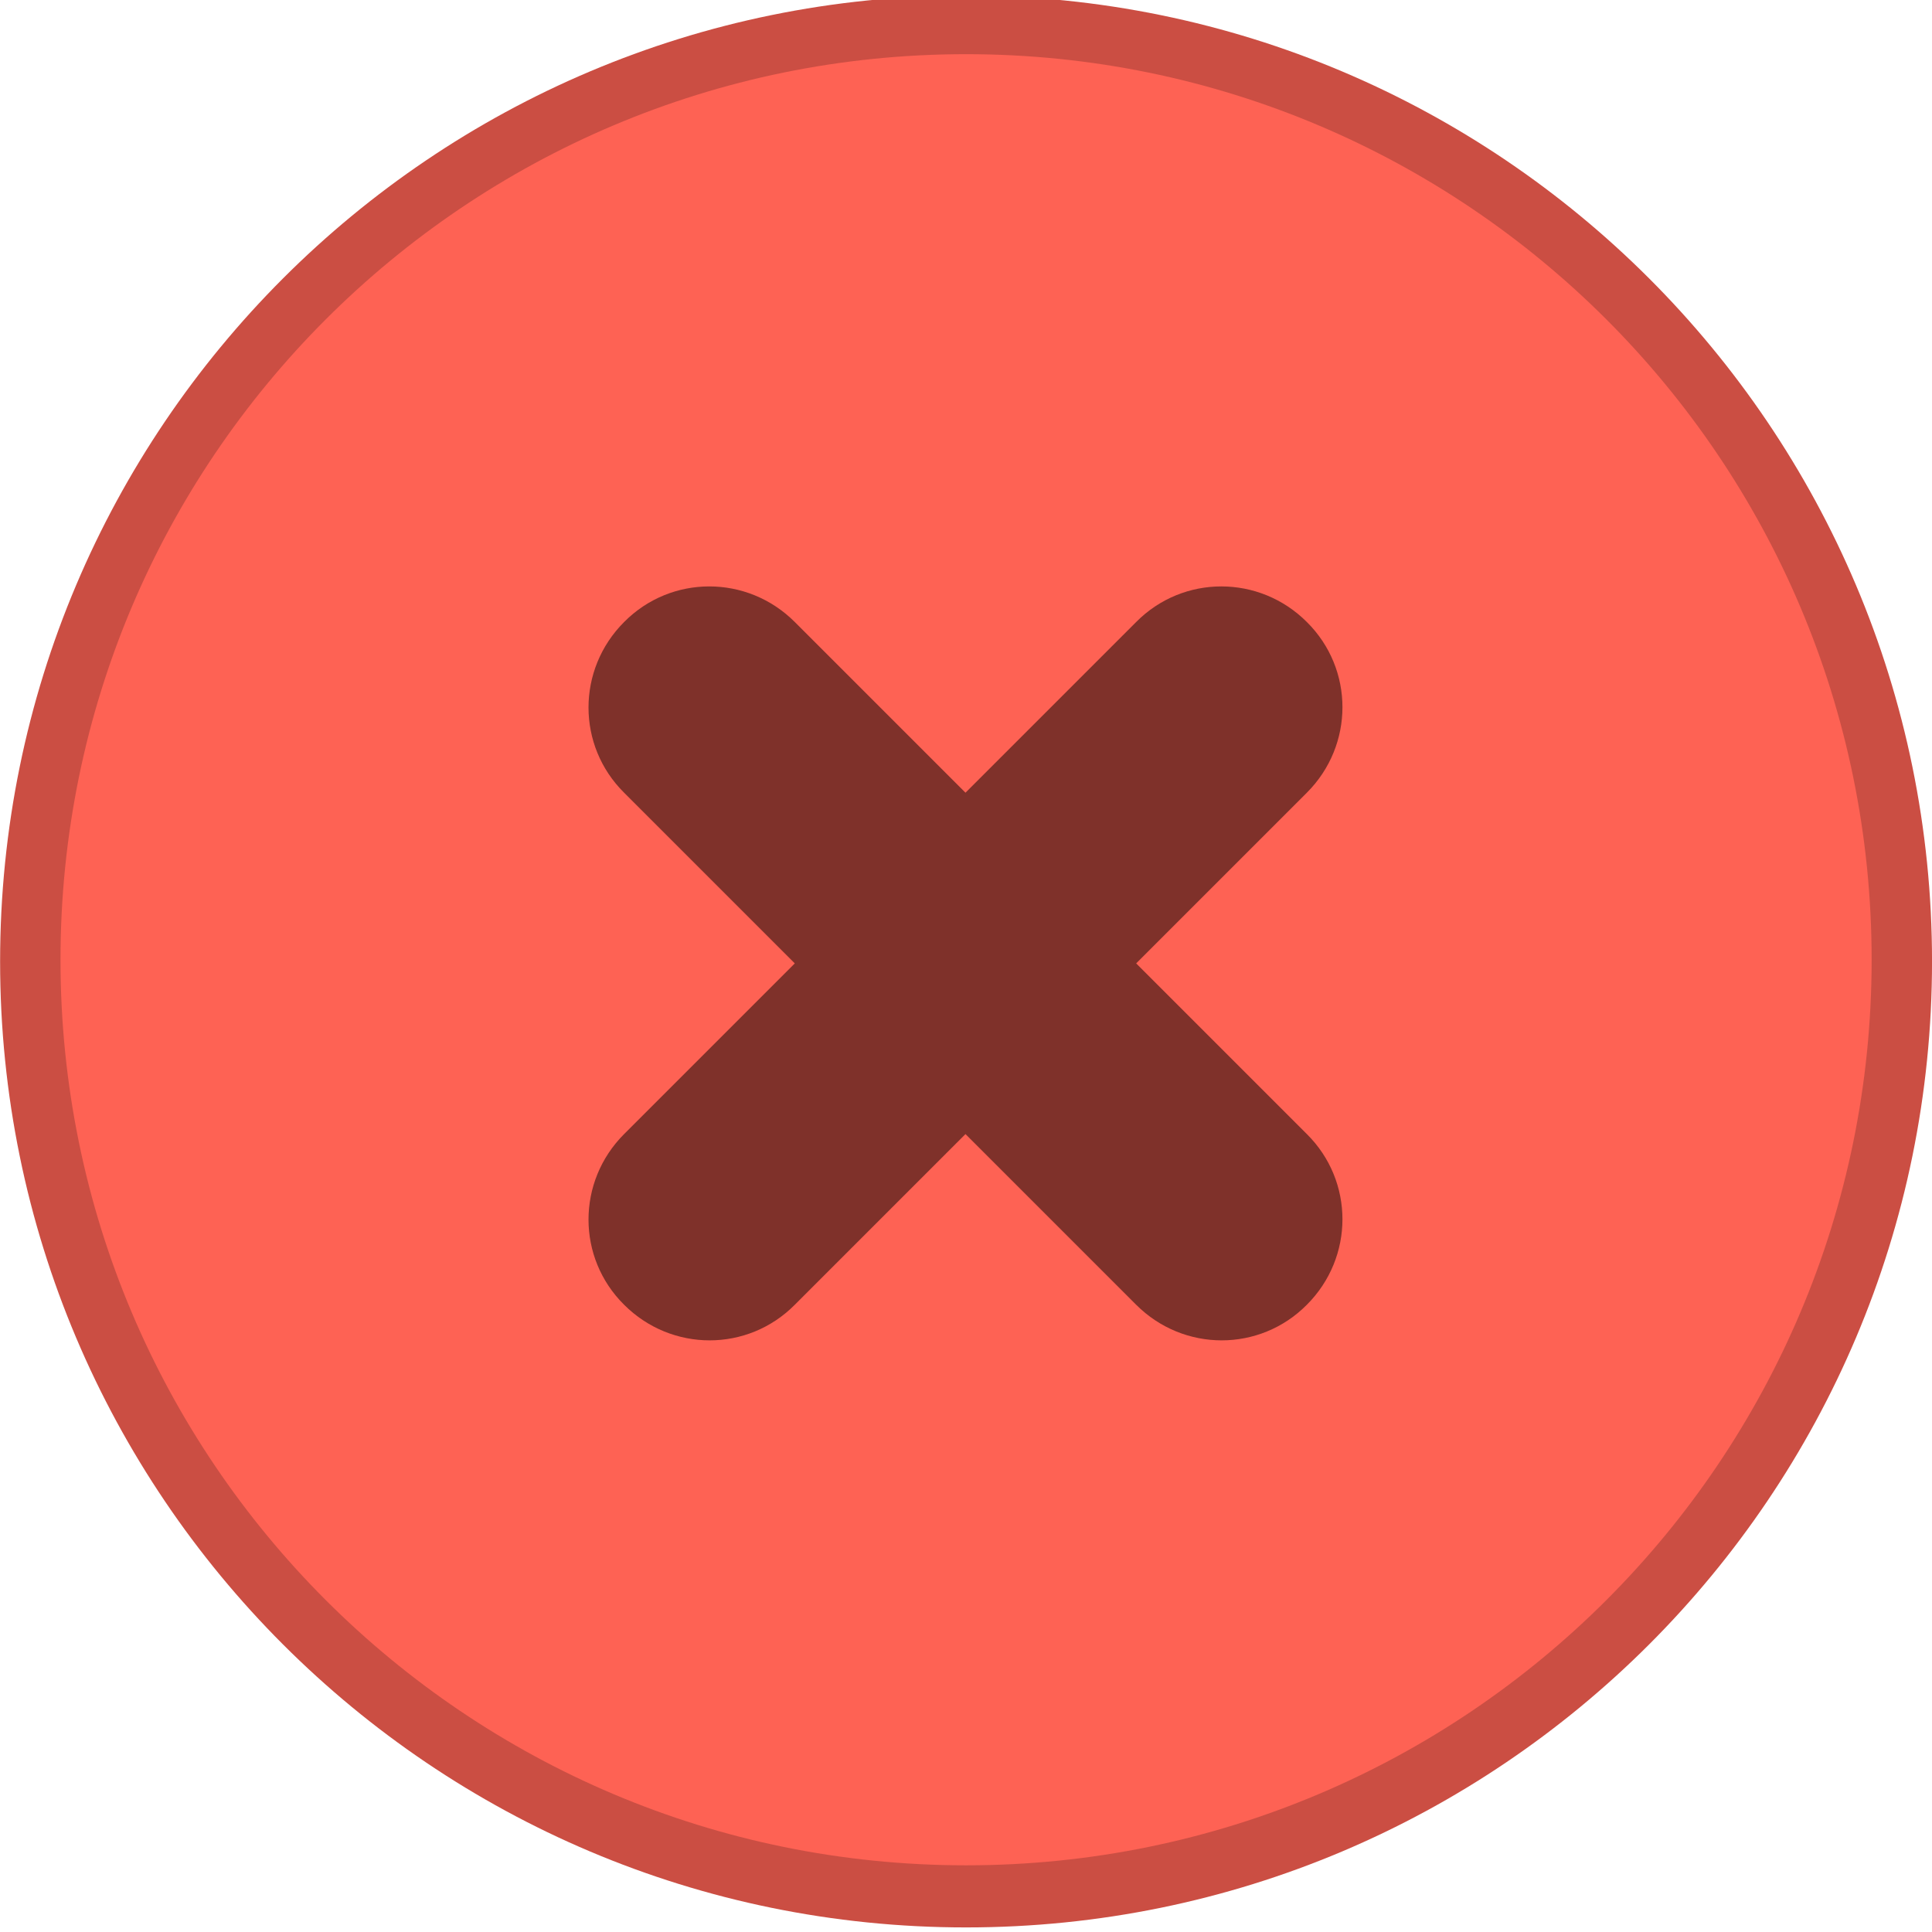
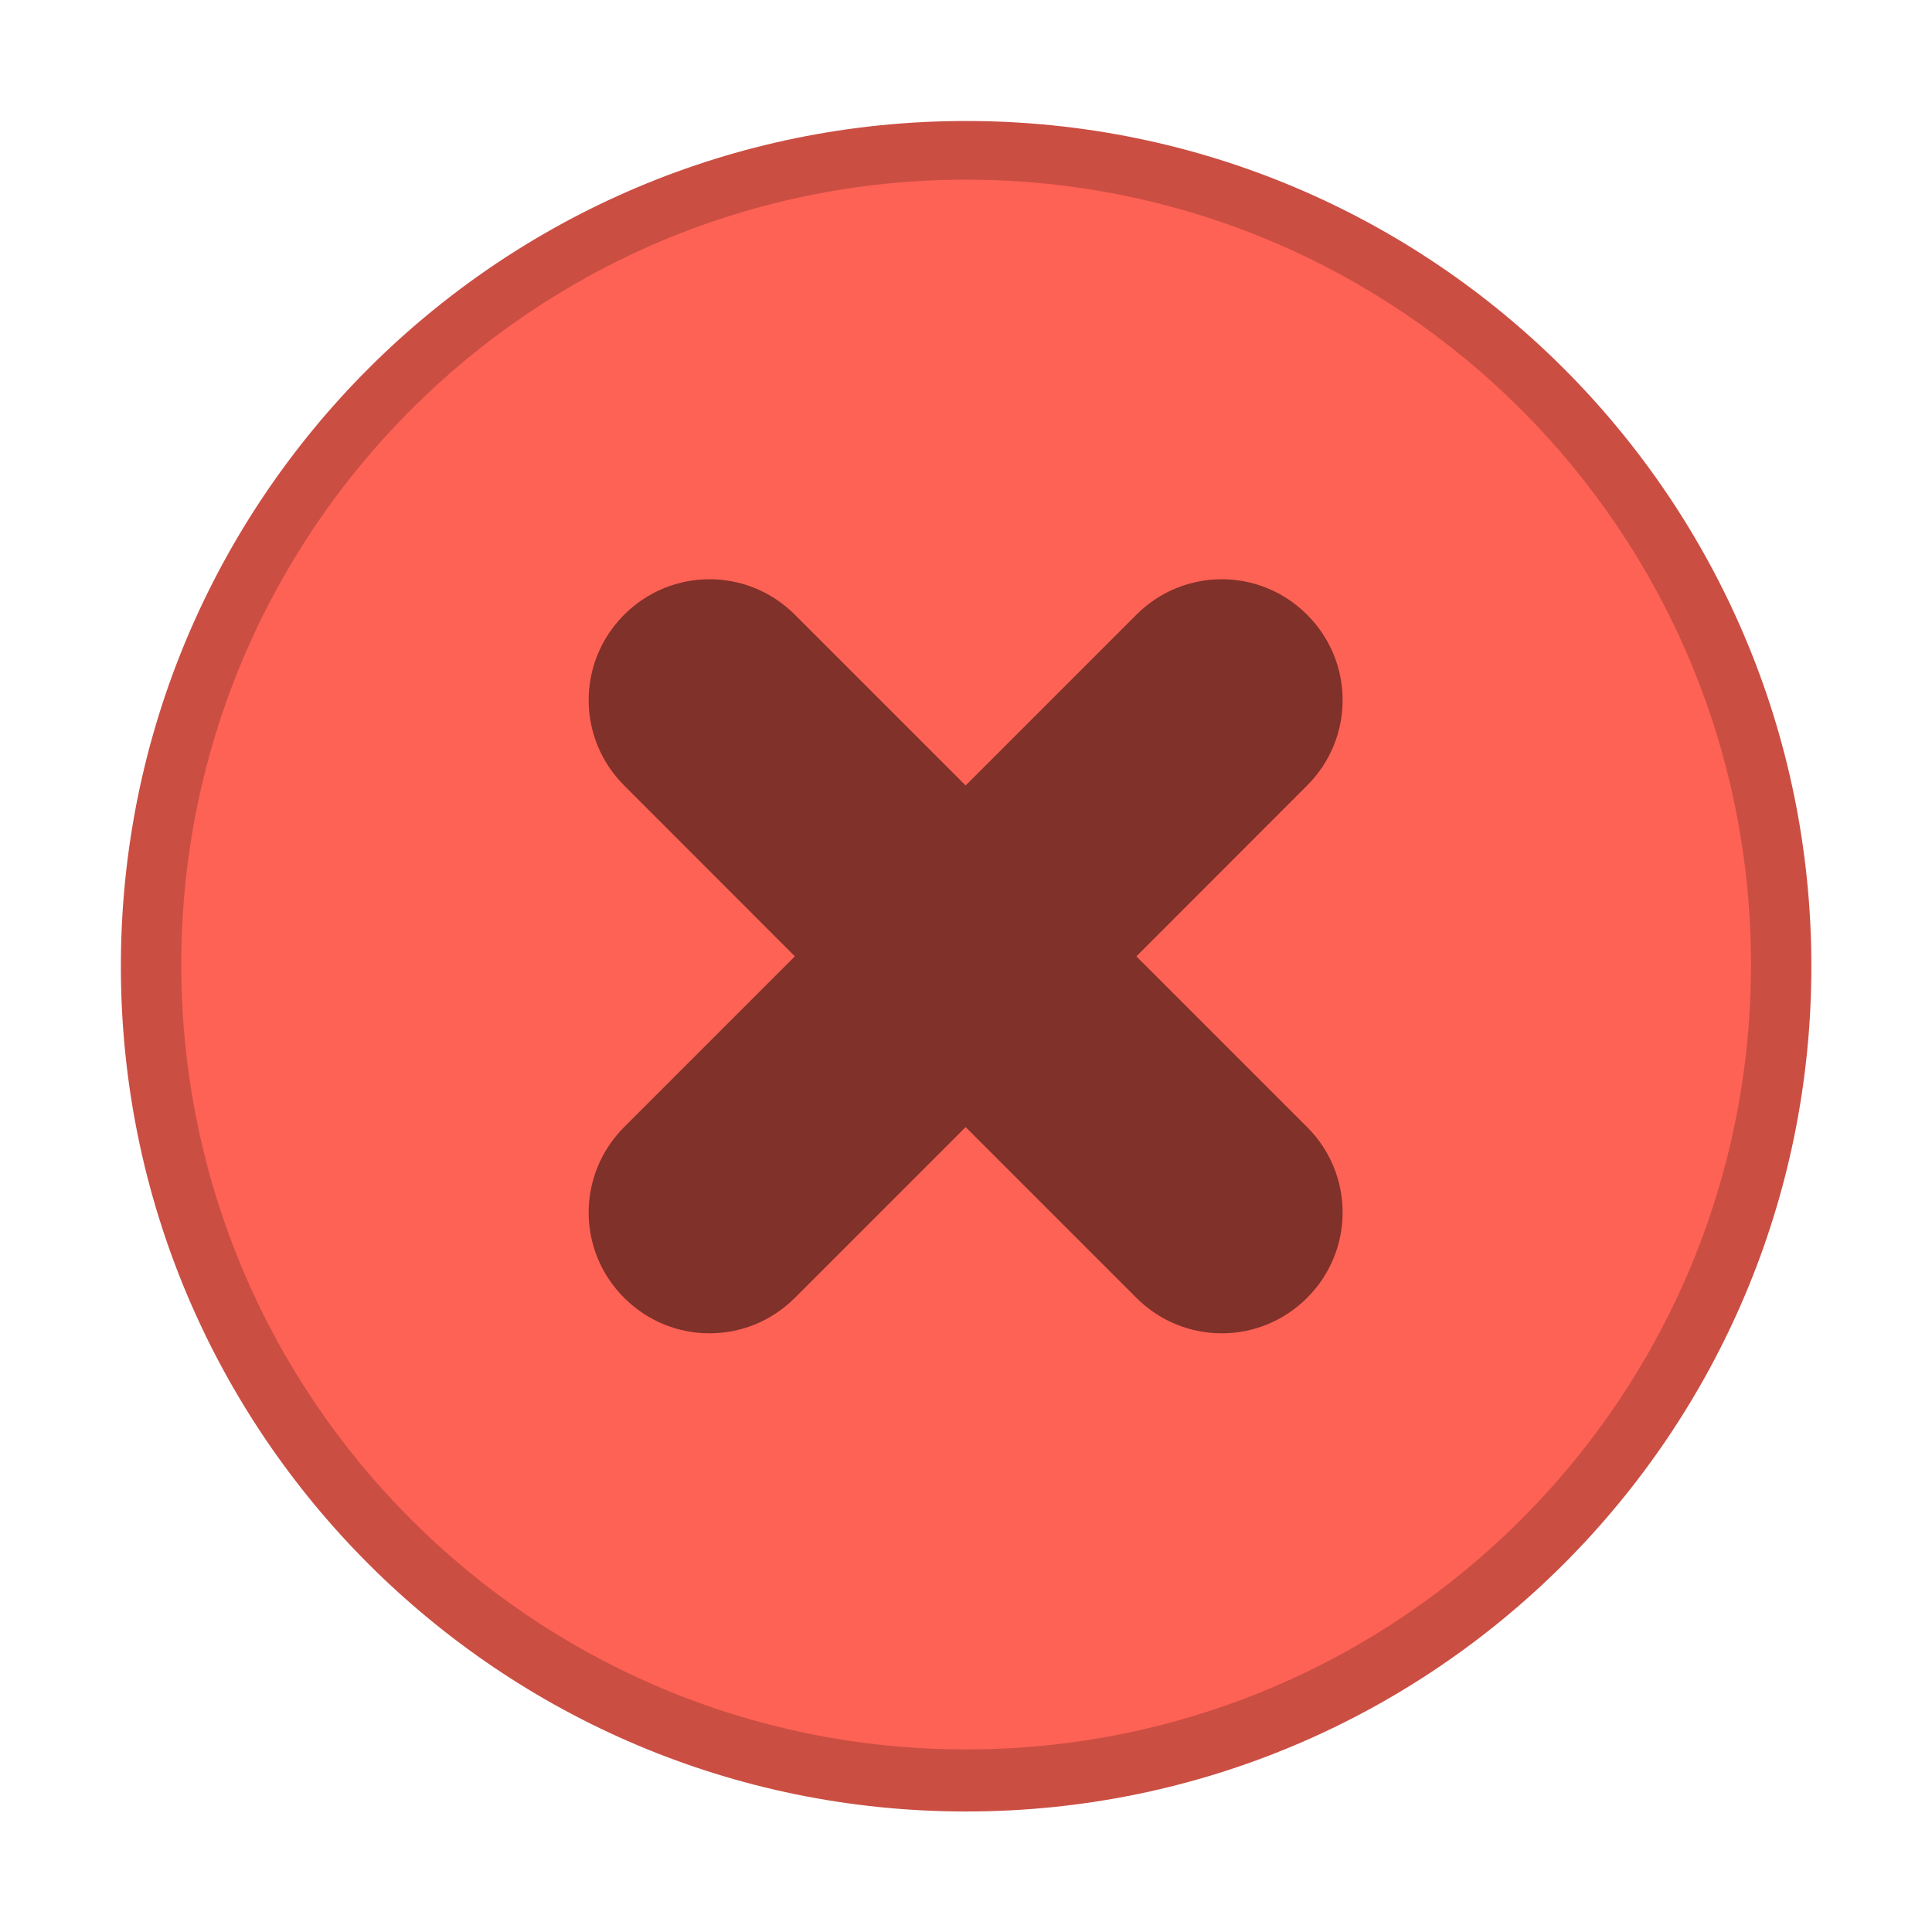
- <svg xmlns="http://www.w3.org/2000/svg" width="16" height="16" version="1.1">
-   <g transform="matrix(3.7795 0 0 3.7795 -322 -580.52)">
-     <g transform="matrix(.34018 0 0 .34018 84.931 153.33)" enable-background="new">
-       <g transform="translate(-5,-1033.4)">
-         <g fill-rule="evenodd">
-           <path d="m12.003 1046.6c3.436 0 6.222-2.786 6.222-6.222 0-3.437-2.786-6.222-6.222-6.222-3.437 0-6.222 2.786-6.222 6.222 0 3.436 2.786 6.222 6.222 6.222" fill="#cb4e43" stroke-width=".889" />
-           <path d="m12.003 1046.2c3.222 0 5.833-2.612 5.833-5.833 0-3.222-2.612-5.833-5.833-5.833-3.222 0-5.833 2.612-5.833 5.833 0 3.222 2.612 5.833 5.833 5.833" fill="#fe6254" stroke-width=".882" />
-         </g>
-       </g>
-     </g>
-     <path d="m86.564 154.96c-0.104 0.104-0.104 0.271 0 0.374l0.374 0.374-0.374 0.374c-0.104 0.104-0.104 0.271 0 0.374 0.104 0.104 0.271 0.104 0.374 0l0.374-0.374 0.374 0.374c0.104 0.104 0.271 0.104 0.374 0 0.104-0.104 0.104-0.271 0-0.374l-0.374-0.374 0.374-0.374c0.104-0.104 0.104-0.271 0-0.374-0.104-0.104-0.271-0.104-0.374 0l-0.374 0.374-0.374-0.374c-0.104-0.104-0.271-0.104-0.374 0z" enable-background="new" opacity=".5" />
-   </g>
+ <svg xmlns="http://www.w3.org/2000/svg" width="16" height="16" version="1.1" id="svg2494">
+   <defs id="defs2498" />
+   <path d="m 8.001,15.002 c 3.866,0 7,-3.134 7,-7 0,-3.866 -3.134,-7 -7,-7 -3.866,0 -7,3.134 -7,7 0,3.866 3.134,7 7,7" fill="#cb4e43" id="path2480" />
+   <path d="m 8.001,14.488 c 3.59,0 6.5,-2.91 6.5,-6.5 0,-3.59 -2.91,-6.5 -6.5,-6.5 -3.59,0 -6.5,2.91 -6.5,6.5 0,3.59 2.91,6.5 6.5,6.5" fill="#fe6254" id="path2482" />
+   <path d="m 5.169,5.091 c -0.392,0.392 -0.392,1.022 0,1.414 L 6.583,7.92 5.169,9.334 c -0.392,0.392 -0.392,1.023 0,1.414 0.392,0.392 1.022,0.392 1.414,0 L 7.997,9.334 9.411,10.748 c 0.392,0.392 1.022,0.392 1.414,0 0.392,-0.392 0.392,-1.022 0,-1.414 L 9.411,7.92 10.825,6.505 c 0.392,-0.392 0.392,-1.022 0,-1.414 -0.392,-0.392 -1.022,-0.392 -1.414,0 L 7.997,6.505 6.583,5.091 c -0.392,-0.392 -1.022,-0.392 -1.414,0 z" opacity="0.5" id="path2490" />
</svg>
